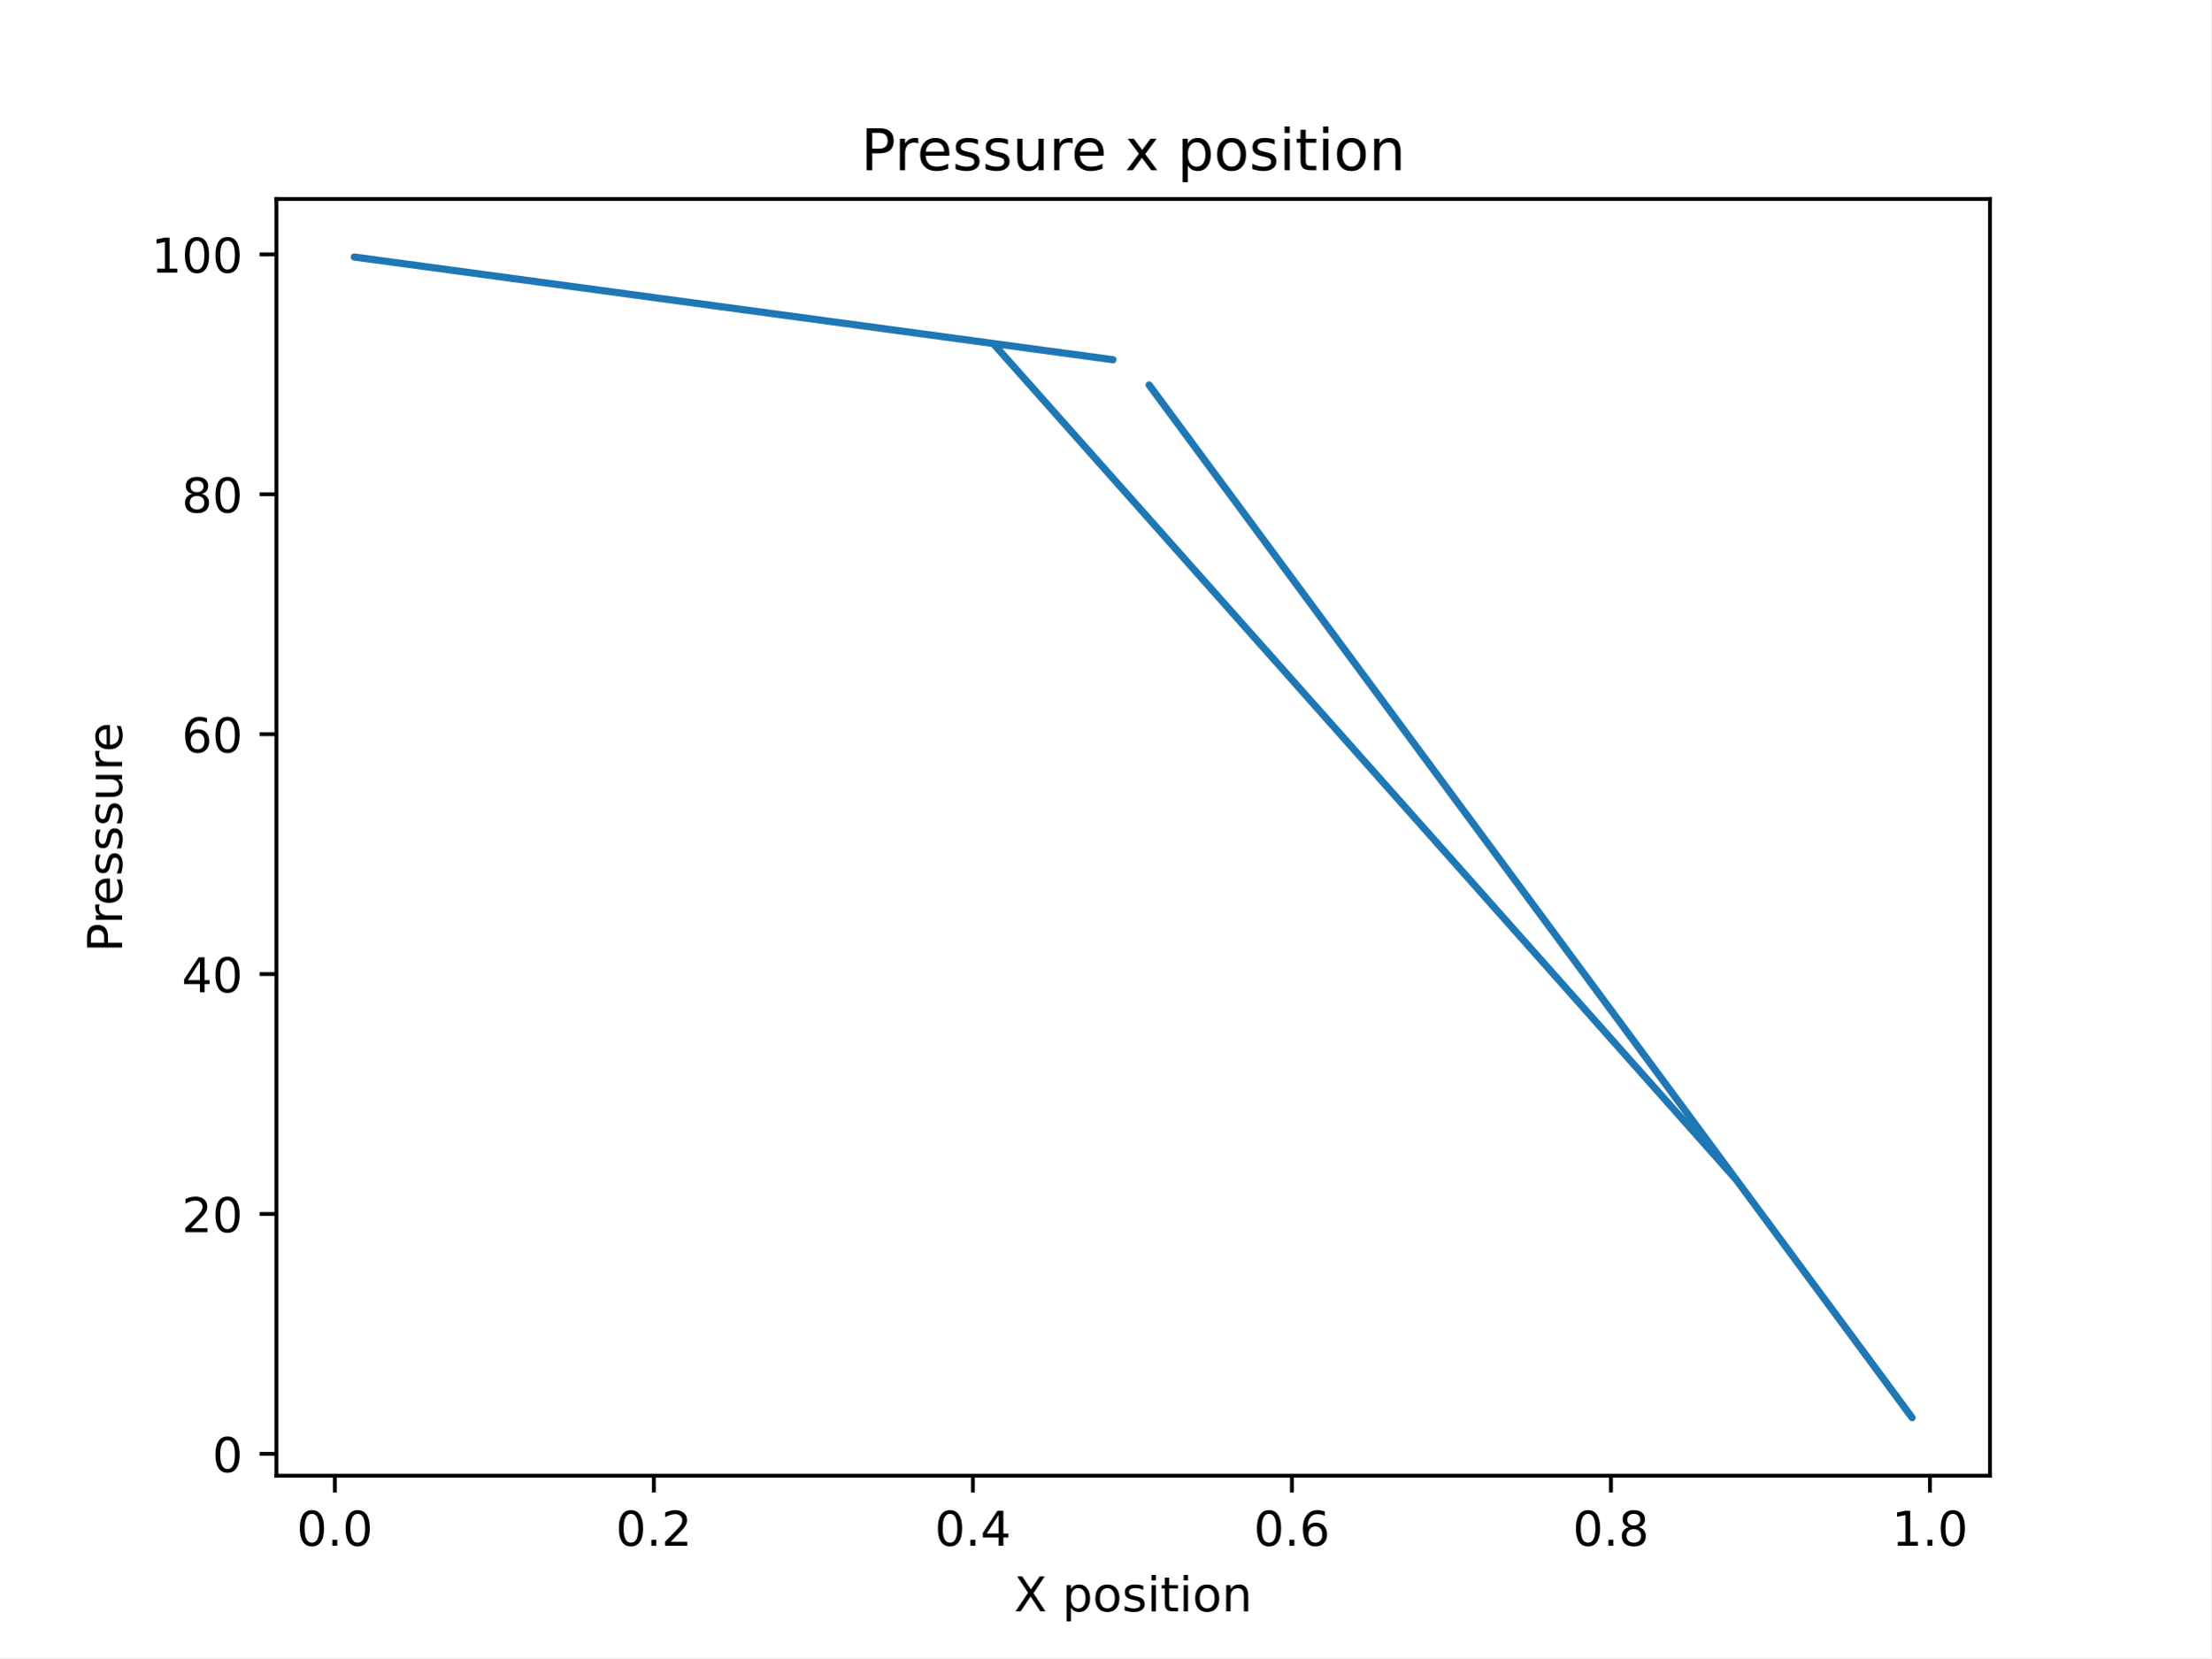
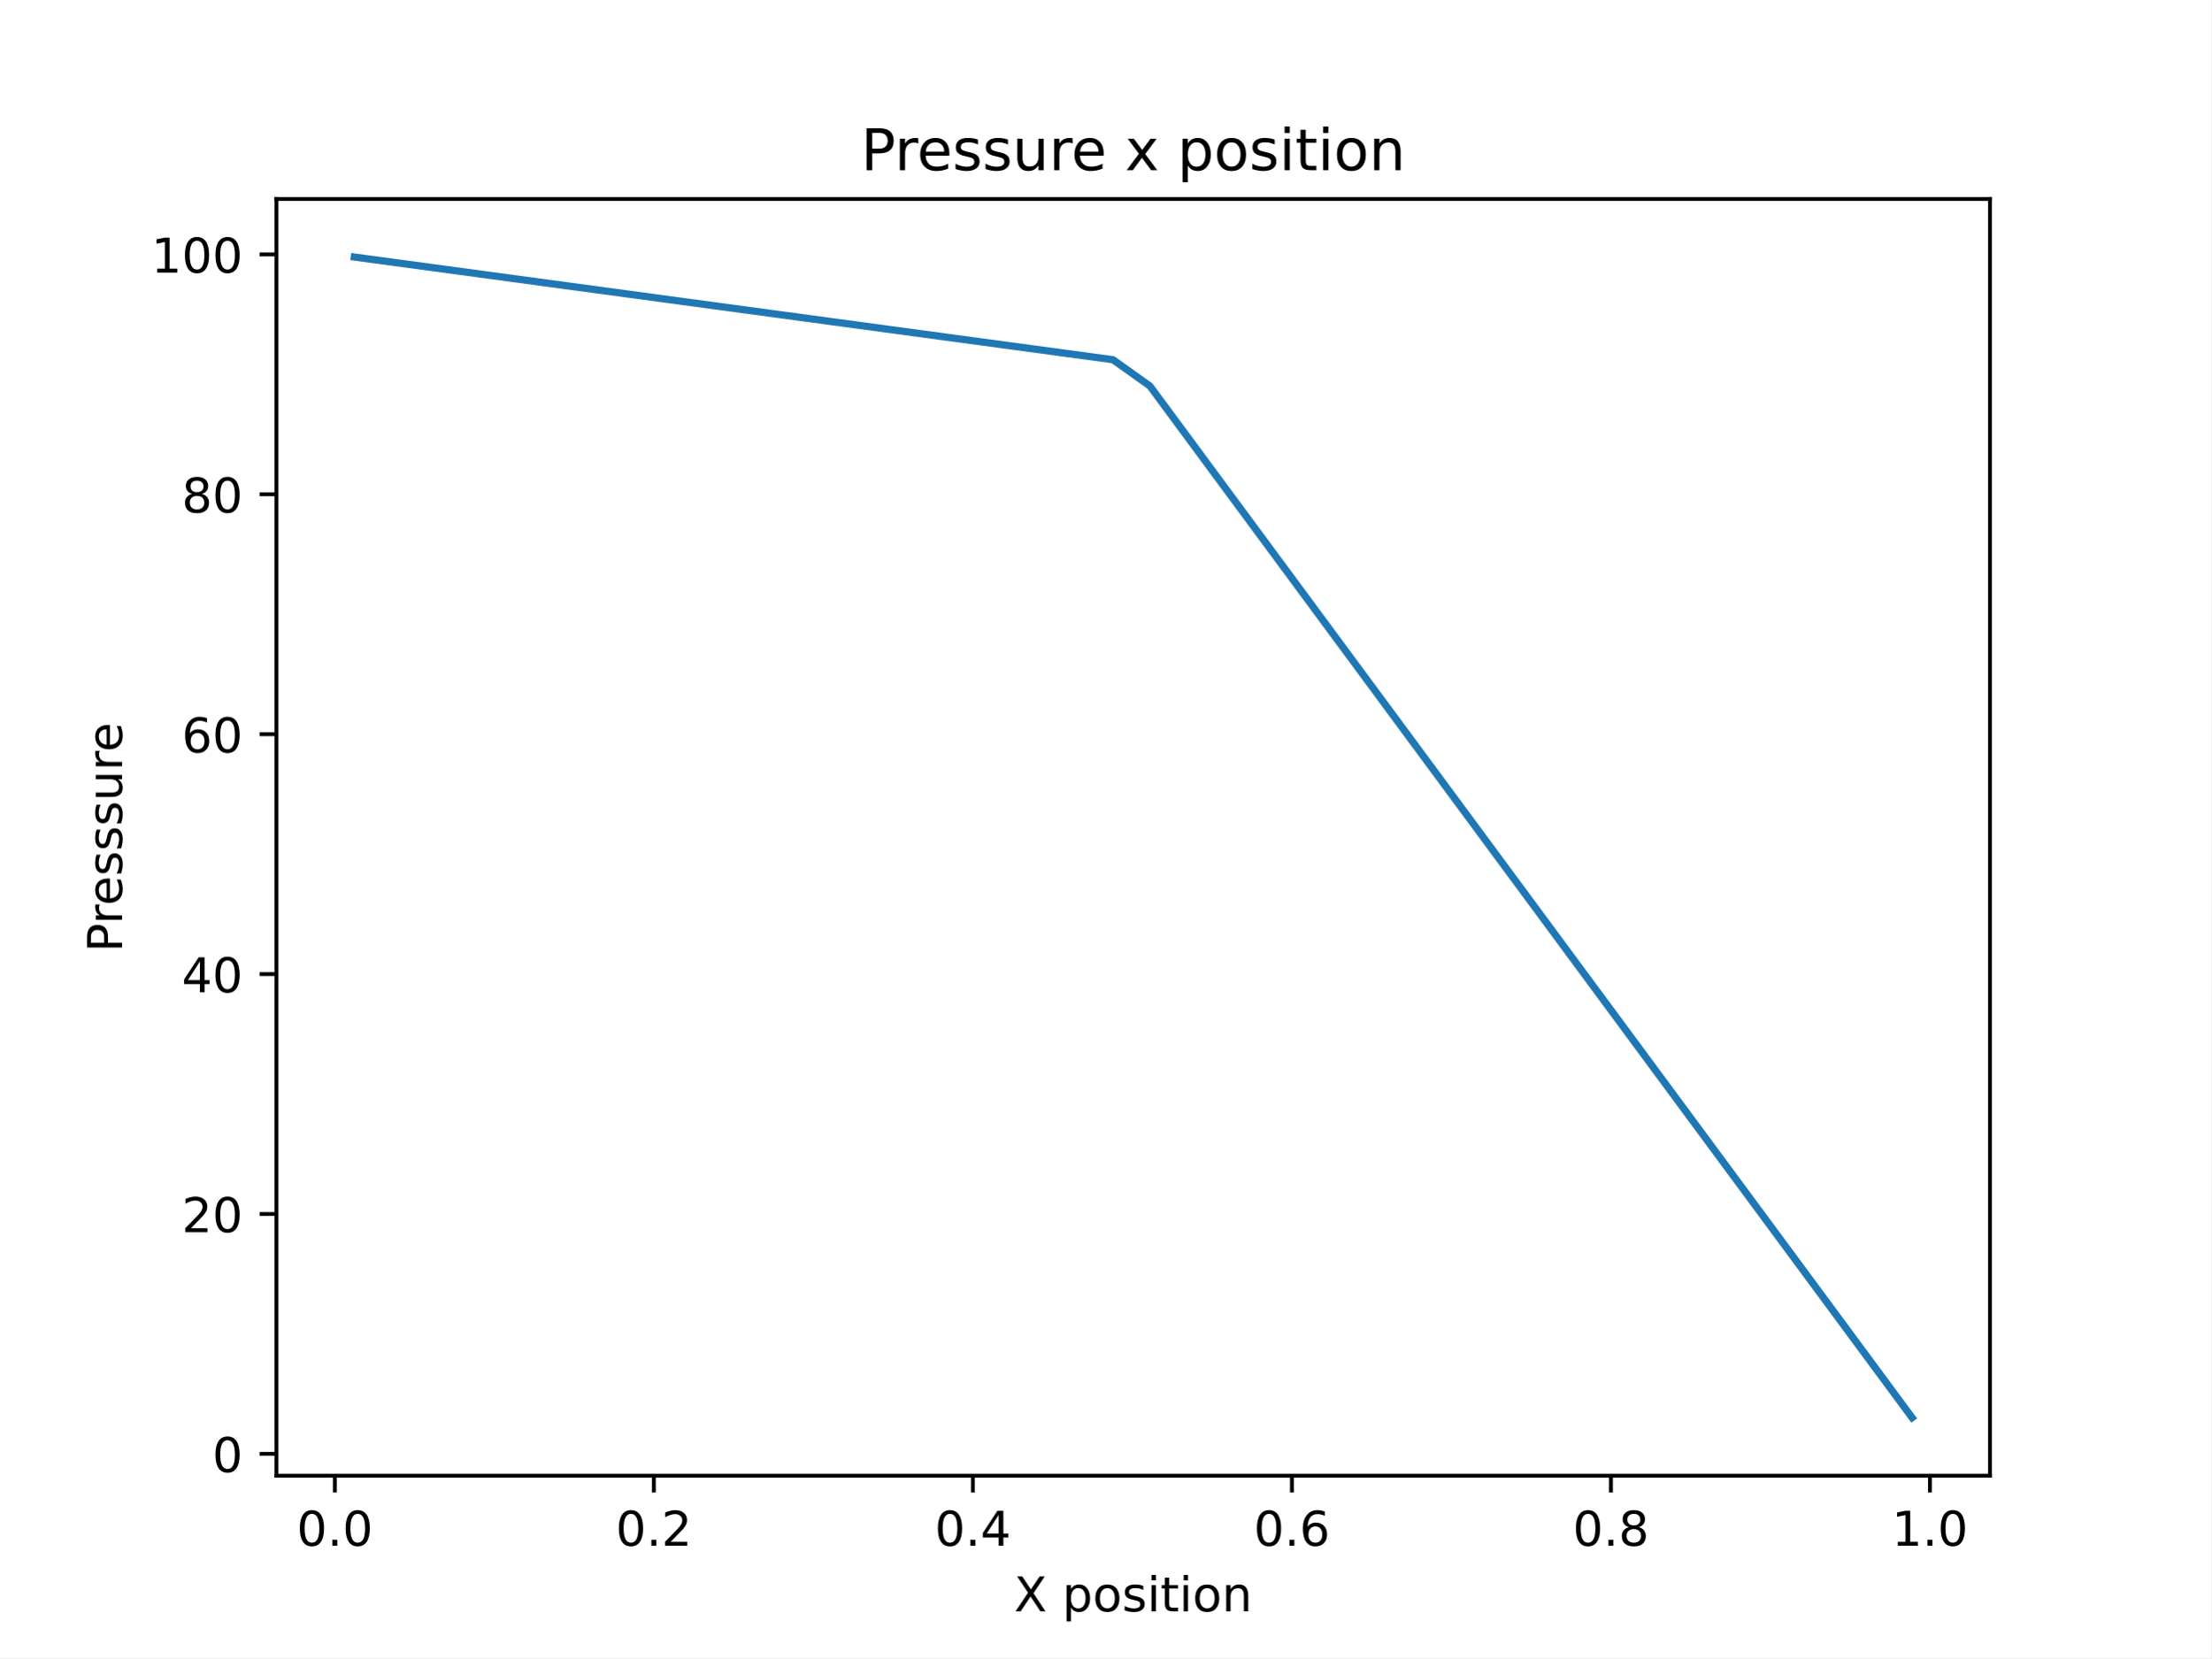
<svg xmlns="http://www.w3.org/2000/svg" xmlns:xlink="http://www.w3.org/1999/xlink" width="460.8pt" height="345.6pt" viewBox="0 0 460.8 345.6" version="1.1">
  <defs>
    <style type="text/css">*{stroke-linejoin: round; stroke-linecap: butt}</style>
  </defs>
  <g id="figure_1">
    <g id="patch_1">
      <path d="M 0 345.6  L 460.8 345.6  L 460.8 0  L 0 0  z " style="fill: #ffffff" />
    </g>
    <g id="axes_1">
      <g id="patch_2">
        <path d="M 57.6 307.584  L 414.72 307.584  L 414.72 41.472  L 57.6 41.472  z " style="fill: #ffffff" />
      </g>
      <g id="matplotlib.axis_1">
        <g id="xtick_1">
          <g id="line2d_1">
            <defs>
-               <path id="m0d9717ad25" d="M 0 0  L 0 3.5  " style="stroke: #000000; stroke-width: 0.8" />
-             </defs>
-             <g>
-               <use xlink:href="#m0d9717ad25" x="69.777" y="307.584" style="stroke: #000000; stroke-width: 0.8" />
+               <path id="mc91d3c6ae0" d="M 0 0  L 0 3.5  " style="stroke: #000000; stroke-width: 0.8" />
+             </defs>
+             <g>
+               <use xlink:href="#mc91d3c6ae0" x="69.777" y="307.584" style="stroke: #000000; stroke-width: 0.8" />
            </g>
          </g>
          <g id="text_1">
            <g transform="translate(61.82516 322.1824) scale(0.1 -0.1)">
              <defs>
                <path id="DejaVuSans-30" d="M 2034 4250  Q 1547 4250 1301 3770  Q 1056 3291 1056 2328  Q 1056 1369 1301 889  Q 1547 409 2034 409  Q 2525 409 2770 889  Q 3016 1369 3016 2328  Q 3016 3291 2770 3770  Q 2525 4250 2034 4250  z M 2034 4750  Q 2819 4750 3233 4129  Q 3647 3509 3647 2328  Q 3647 1150 3233 529  Q 2819 -91 2034 -91  Q 1250 -91 836 529  Q 422 1150 422 2328  Q 422 3509 836 4129  Q 1250 4750 2034 4750  z " transform="scale(0.015625)" />
                <path id="DejaVuSans-2e" d="M 684 794  L 1344 794  L 1344 0  L 684 0  L 684 794  z " transform="scale(0.015625)" />
              </defs>
              <use xlink:href="#DejaVuSans-30" />
              <use xlink:href="#DejaVuSans-2e" x="63.623" />
              <use xlink:href="#DejaVuSans-30" x="95.41" />
            </g>
          </g>
        </g>
        <g id="xtick_2">
          <g id="line2d_2">
            <g>
-               <use xlink:href="#m0d9717ad25" x="136.264" y="307.584" style="stroke: #000000; stroke-width: 0.8" />
+               <use xlink:href="#mc91d3c6ae0" x="136.264" y="307.584" style="stroke: #000000; stroke-width: 0.8" />
            </g>
          </g>
          <g id="text_2">
            <g transform="translate(128.3124 322.1824) scale(0.1 -0.1)">
              <defs>
                <path id="DejaVuSans-32" d="M 1228 531  L 3431 531  L 3431 0  L 469 0  L 469 531  Q 828 903 1448 1529  Q 2069 2156 2228 2338  Q 2531 2678 2651 2914  Q 2772 3150 2772 3378  Q 2772 3750 2511 3984  Q 2250 4219 1831 4219  Q 1534 4219 1204 4116  Q 875 4013 500 3803  L 500 4441  Q 881 4594 1212 4672  Q 1544 4750 1819 4750  Q 2544 4750 2975 4387  Q 3406 4025 3406 3419  Q 3406 3131 3298 2873  Q 3191 2616 2906 2266  Q 2828 2175 2409 1742  Q 1991 1309 1228 531  z " transform="scale(0.015625)" />
              </defs>
              <use xlink:href="#DejaVuSans-30" />
              <use xlink:href="#DejaVuSans-2e" x="63.623" />
              <use xlink:href="#DejaVuSans-32" x="95.41" />
            </g>
          </g>
        </g>
        <g id="xtick_3">
          <g id="line2d_3">
            <g>
-               <use xlink:href="#m0d9717ad25" x="202.751" y="307.584" style="stroke: #000000; stroke-width: 0.8" />
+               <use xlink:href="#mc91d3c6ae0" x="202.751" y="307.584" style="stroke: #000000; stroke-width: 0.8" />
            </g>
          </g>
          <g id="text_3">
            <g transform="translate(194.7996 322.1824) scale(0.1 -0.1)">
              <defs>
                <path id="DejaVuSans-34" d="M 2419 4116  L 825 1625  L 2419 1625  L 2419 4116  z M 2253 4666  L 3047 4666  L 3047 1625  L 3713 1625  L 3713 1100  L 3047 1100  L 3047 0  L 2419 0  L 2419 1100  L 313 1100  L 313 1709  L 2253 4666  z " transform="scale(0.015625)" />
              </defs>
              <use xlink:href="#DejaVuSans-30" />
              <use xlink:href="#DejaVuSans-2e" x="63.623" />
              <use xlink:href="#DejaVuSans-34" x="95.41" />
            </g>
          </g>
        </g>
        <g id="xtick_4">
          <g id="line2d_4">
            <g>
-               <use xlink:href="#m0d9717ad25" x="269.238" y="307.584" style="stroke: #000000; stroke-width: 0.8" />
+               <use xlink:href="#mc91d3c6ae0" x="269.238" y="307.584" style="stroke: #000000; stroke-width: 0.8" />
            </g>
          </g>
          <g id="text_4">
            <g transform="translate(261.2868 322.1824) scale(0.1 -0.1)">
              <defs>
                <path id="DejaVuSans-36" d="M 2113 2584  Q 1688 2584 1439 2293  Q 1191 2003 1191 1497  Q 1191 994 1439 701  Q 1688 409 2113 409  Q 2538 409 2786 701  Q 3034 994 3034 1497  Q 3034 2003 2786 2293  Q 2538 2584 2113 2584  z M 3366 4563  L 3366 3988  Q 3128 4100 2886 4159  Q 2644 4219 2406 4219  Q 1781 4219 1451 3797  Q 1122 3375 1075 2522  Q 1259 2794 1537 2939  Q 1816 3084 2150 3084  Q 2853 3084 3261 2657  Q 3669 2231 3669 1497  Q 3669 778 3244 343  Q 2819 -91 2113 -91  Q 1303 -91 875 529  Q 447 1150 447 2328  Q 447 3434 972 4092  Q 1497 4750 2381 4750  Q 2619 4750 2861 4703  Q 3103 4656 3366 4563  z " transform="scale(0.015625)" />
              </defs>
              <use xlink:href="#DejaVuSans-30" />
              <use xlink:href="#DejaVuSans-2e" x="63.623" />
              <use xlink:href="#DejaVuSans-36" x="95.41" />
            </g>
          </g>
        </g>
        <g id="xtick_5">
          <g id="line2d_5">
            <g>
-               <use xlink:href="#m0d9717ad25" x="335.726" y="307.584" style="stroke: #000000; stroke-width: 0.8" />
+               <use xlink:href="#mc91d3c6ae0" x="335.726" y="307.584" style="stroke: #000000; stroke-width: 0.8" />
            </g>
          </g>
          <g id="text_5">
            <g transform="translate(327.7741 322.1824) scale(0.1 -0.1)">
              <defs>
                <path id="DejaVuSans-38" d="M 2034 2216  Q 1584 2216 1326 1975  Q 1069 1734 1069 1313  Q 1069 891 1326 650  Q 1584 409 2034 409  Q 2484 409 2743 651  Q 3003 894 3003 1313  Q 3003 1734 2745 1975  Q 2488 2216 2034 2216  z M 1403 2484  Q 997 2584 770 2862  Q 544 3141 544 3541  Q 544 4100 942 4425  Q 1341 4750 2034 4750  Q 2731 4750 3128 4425  Q 3525 4100 3525 3541  Q 3525 3141 3298 2862  Q 3072 2584 2669 2484  Q 3125 2378 3379 2068  Q 3634 1759 3634 1313  Q 3634 634 3220 271  Q 2806 -91 2034 -91  Q 1263 -91 848 271  Q 434 634 434 1313  Q 434 1759 690 2068  Q 947 2378 1403 2484  z M 1172 3481  Q 1172 3119 1398 2916  Q 1625 2713 2034 2713  Q 2441 2713 2670 2916  Q 2900 3119 2900 3481  Q 2900 3844 2670 4047  Q 2441 4250 2034 4250  Q 1625 4250 1398 4047  Q 1172 3844 1172 3481  z " transform="scale(0.015625)" />
              </defs>
              <use xlink:href="#DejaVuSans-30" />
              <use xlink:href="#DejaVuSans-2e" x="63.623" />
              <use xlink:href="#DejaVuSans-38" x="95.41" />
            </g>
          </g>
        </g>
        <g id="xtick_6">
          <g id="line2d_6">
            <g>
-               <use xlink:href="#m0d9717ad25" x="402.213" y="307.584" style="stroke: #000000; stroke-width: 0.8" />
+               <use xlink:href="#mc91d3c6ae0" x="402.213" y="307.584" style="stroke: #000000; stroke-width: 0.8" />
            </g>
          </g>
          <g id="text_6">
            <g transform="translate(394.2613 322.1824) scale(0.1 -0.1)">
              <defs>
                <path id="DejaVuSans-31" d="M 794 531  L 1825 531  L 1825 4091  L 703 3866  L 703 4441  L 1819 4666  L 2450 4666  L 2450 531  L 3481 531  L 3481 0  L 794 0  L 794 531  z " transform="scale(0.015625)" />
              </defs>
              <use xlink:href="#DejaVuSans-31" />
              <use xlink:href="#DejaVuSans-2e" x="63.623" />
              <use xlink:href="#DejaVuSans-30" x="95.41" />
            </g>
          </g>
        </g>
        <g id="text_7">
          <g transform="translate(211.3413 335.8606) scale(0.1 -0.1)">
            <defs>
              <path id="DejaVuSans-58" d="M 403 4666  L 1081 4666  L 2241 2931  L 3406 4666  L 4084 4666  L 2584 2425  L 4184 0  L 3506 0  L 2194 1984  L 872 0  L 191 0  L 1856 2491  L 403 4666  z " transform="scale(0.015625)" />
              <path id="DejaVuSans-20" transform="scale(0.015625)" />
              <path id="DejaVuSans-70" d="M 1159 525  L 1159 -1331  L 581 -1331  L 581 3500  L 1159 3500  L 1159 2969  Q 1341 3281 1617 3432  Q 1894 3584 2278 3584  Q 2916 3584 3314 3078  Q 3713 2572 3713 1747  Q 3713 922 3314 415  Q 2916 -91 2278 -91  Q 1894 -91 1617 61  Q 1341 213 1159 525  z M 3116 1747  Q 3116 2381 2855 2742  Q 2594 3103 2138 3103  Q 1681 3103 1420 2742  Q 1159 2381 1159 1747  Q 1159 1113 1420 752  Q 1681 391 2138 391  Q 2594 391 2855 752  Q 3116 1113 3116 1747  z " transform="scale(0.015625)" />
              <path id="DejaVuSans-6f" d="M 1959 3097  Q 1497 3097 1228 2736  Q 959 2375 959 1747  Q 959 1119 1226 758  Q 1494 397 1959 397  Q 2419 397 2687 759  Q 2956 1122 2956 1747  Q 2956 2369 2687 2733  Q 2419 3097 1959 3097  z M 1959 3584  Q 2709 3584 3137 3096  Q 3566 2609 3566 1747  Q 3566 888 3137 398  Q 2709 -91 1959 -91  Q 1206 -91 779 398  Q 353 888 353 1747  Q 353 2609 779 3096  Q 1206 3584 1959 3584  z " transform="scale(0.015625)" />
              <path id="DejaVuSans-73" d="M 2834 3397  L 2834 2853  Q 2591 2978 2328 3040  Q 2066 3103 1784 3103  Q 1356 3103 1142 2972  Q 928 2841 928 2578  Q 928 2378 1081 2264  Q 1234 2150 1697 2047  L 1894 2003  Q 2506 1872 2764 1633  Q 3022 1394 3022 966  Q 3022 478 2636 193  Q 2250 -91 1575 -91  Q 1294 -91 989 -36  Q 684 19 347 128  L 347 722  Q 666 556 975 473  Q 1284 391 1588 391  Q 1994 391 2212 530  Q 2431 669 2431 922  Q 2431 1156 2273 1281  Q 2116 1406 1581 1522  L 1381 1569  Q 847 1681 609 1914  Q 372 2147 372 2553  Q 372 3047 722 3315  Q 1072 3584 1716 3584  Q 2034 3584 2315 3537  Q 2597 3491 2834 3397  z " transform="scale(0.015625)" />
              <path id="DejaVuSans-69" d="M 603 3500  L 1178 3500  L 1178 0  L 603 0  L 603 3500  z M 603 4863  L 1178 4863  L 1178 4134  L 603 4134  L 603 4863  z " transform="scale(0.015625)" />
              <path id="DejaVuSans-74" d="M 1172 4494  L 1172 3500  L 2356 3500  L 2356 3053  L 1172 3053  L 1172 1153  Q 1172 725 1289 603  Q 1406 481 1766 481  L 2356 481  L 2356 0  L 1766 0  Q 1100 0 847 248  Q 594 497 594 1153  L 594 3053  L 172 3053  L 172 3500  L 594 3500  L 594 4494  L 1172 4494  z " transform="scale(0.015625)" />
              <path id="DejaVuSans-6e" d="M 3513 2113  L 3513 0  L 2938 0  L 2938 2094  Q 2938 2591 2744 2837  Q 2550 3084 2163 3084  Q 1697 3084 1428 2787  Q 1159 2491 1159 1978  L 1159 0  L 581 0  L 581 3500  L 1159 3500  L 1159 2956  Q 1366 3272 1645 3428  Q 1925 3584 2291 3584  Q 2894 3584 3203 3211  Q 3513 2838 3513 2113  z " transform="scale(0.015625)" />
            </defs>
            <use xlink:href="#DejaVuSans-58" />
            <use xlink:href="#DejaVuSans-20" x="68.506" />
            <use xlink:href="#DejaVuSans-70" x="100.293" />
            <use xlink:href="#DejaVuSans-6f" x="163.77" />
            <use xlink:href="#DejaVuSans-73" x="224.951" />
            <use xlink:href="#DejaVuSans-69" x="277.051" />
            <use xlink:href="#DejaVuSans-74" x="304.834" />
            <use xlink:href="#DejaVuSans-69" x="344.043" />
            <use xlink:href="#DejaVuSans-6f" x="371.826" />
            <use xlink:href="#DejaVuSans-6e" x="433.008" />
          </g>
        </g>
      </g>
      <g id="matplotlib.axis_2">
        <g id="ytick_1">
          <g id="line2d_7">
            <defs>
-               <path id="ma527e0f811" d="M 0 0  L -3.5 0  " style="stroke: #000000; stroke-width: 0.8" />
-             </defs>
-             <g>
-               <use xlink:href="#ma527e0f811" x="57.6" y="303.031" style="stroke: #000000; stroke-width: 0.8" />
+               <path id="mef46a2cf56" d="M 0 0  L -3.5 0  " style="stroke: #000000; stroke-width: 0.8" />
+             </defs>
+             <g>
+               <use xlink:href="#mef46a2cf56" x="57.6" y="303.031" style="stroke: #000000; stroke-width: 0.8" />
            </g>
          </g>
          <g id="text_8">
            <g transform="translate(44.2375 306.8307) scale(0.1 -0.1)">
              <use xlink:href="#DejaVuSans-30" />
            </g>
          </g>
        </g>
        <g id="ytick_2">
          <g id="line2d_8">
            <g>
-               <use xlink:href="#ma527e0f811" x="57.6" y="253.029" style="stroke: #000000; stroke-width: 0.8" />
+               <use xlink:href="#mef46a2cf56" x="57.6" y="253.029" style="stroke: #000000; stroke-width: 0.8" />
            </g>
          </g>
          <g id="text_9">
            <g transform="translate(37.875 256.8282) scale(0.1 -0.1)">
              <use xlink:href="#DejaVuSans-32" />
              <use xlink:href="#DejaVuSans-30" x="63.623" />
            </g>
          </g>
        </g>
        <g id="ytick_3">
          <g id="line2d_9">
            <g>
-               <use xlink:href="#ma527e0f811" x="57.6" y="203.026" style="stroke: #000000; stroke-width: 0.8" />
+               <use xlink:href="#mef46a2cf56" x="57.6" y="203.026" style="stroke: #000000; stroke-width: 0.8" />
            </g>
          </g>
          <g id="text_10">
            <g transform="translate(37.875 206.8257) scale(0.1 -0.1)">
              <use xlink:href="#DejaVuSans-34" />
              <use xlink:href="#DejaVuSans-30" x="63.623" />
            </g>
          </g>
        </g>
        <g id="ytick_4">
          <g id="line2d_10">
            <g>
-               <use xlink:href="#ma527e0f811" x="57.6" y="153.024" style="stroke: #000000; stroke-width: 0.8" />
+               <use xlink:href="#mef46a2cf56" x="57.6" y="153.024" style="stroke: #000000; stroke-width: 0.8" />
            </g>
          </g>
          <g id="text_11">
            <g transform="translate(37.875 156.8232) scale(0.1 -0.1)">
              <use xlink:href="#DejaVuSans-36" />
              <use xlink:href="#DejaVuSans-30" x="63.623" />
            </g>
          </g>
        </g>
        <g id="ytick_5">
          <g id="line2d_11">
            <g>
-               <use xlink:href="#ma527e0f811" x="57.6" y="103.021" style="stroke: #000000; stroke-width: 0.8" />
+               <use xlink:href="#mef46a2cf56" x="57.6" y="103.021" style="stroke: #000000; stroke-width: 0.8" />
            </g>
          </g>
          <g id="text_12">
            <g transform="translate(37.875 106.8207) scale(0.1 -0.1)">
              <use xlink:href="#DejaVuSans-38" />
              <use xlink:href="#DejaVuSans-30" x="63.623" />
            </g>
          </g>
        </g>
        <g id="ytick_6">
          <g id="line2d_12">
            <g>
-               <use xlink:href="#ma527e0f811" x="57.6" y="53.019" style="stroke: #000000; stroke-width: 0.8" />
+               <use xlink:href="#mef46a2cf56" x="57.6" y="53.019" style="stroke: #000000; stroke-width: 0.8" />
            </g>
          </g>
          <g id="text_13">
            <g transform="translate(31.5125 56.81815) scale(0.1 -0.1)">
              <use xlink:href="#DejaVuSans-31" />
              <use xlink:href="#DejaVuSans-30" x="63.623" />
              <use xlink:href="#DejaVuSans-30" x="127.246" />
            </g>
          </g>
        </g>
        <g id="text_14">
          <g transform="translate(25.43281 198.4772) rotate(-90) scale(0.1 -0.1)">
            <defs>
              <path id="DejaVuSans-50" d="M 1259 4147  L 1259 2394  L 2053 2394  Q 2494 2394 2734 2622  Q 2975 2850 2975 3272  Q 2975 3691 2734 3919  Q 2494 4147 2053 4147  L 1259 4147  z M 628 4666  L 2053 4666  Q 2838 4666 3239 4311  Q 3641 3956 3641 3272  Q 3641 2581 3239 2228  Q 2838 1875 2053 1875  L 1259 1875  L 1259 0  L 628 0  L 628 4666  z " transform="scale(0.015625)" />
              <path id="DejaVuSans-72" d="M 2631 2963  Q 2534 3019 2420 3045  Q 2306 3072 2169 3072  Q 1681 3072 1420 2755  Q 1159 2438 1159 1844  L 1159 0  L 581 0  L 581 3500  L 1159 3500  L 1159 2956  Q 1341 3275 1631 3429  Q 1922 3584 2338 3584  Q 2397 3584 2469 3576  Q 2541 3569 2628 3553  L 2631 2963  z " transform="scale(0.015625)" />
              <path id="DejaVuSans-65" d="M 3597 1894  L 3597 1613  L 953 1613  Q 991 1019 1311 708  Q 1631 397 2203 397  Q 2534 397 2845 478  Q 3156 559 3463 722  L 3463 178  Q 3153 47 2828 -22  Q 2503 -91 2169 -91  Q 1331 -91 842 396  Q 353 884 353 1716  Q 353 2575 817 3079  Q 1281 3584 2069 3584  Q 2775 3584 3186 3129  Q 3597 2675 3597 1894  z M 3022 2063  Q 3016 2534 2758 2815  Q 2500 3097 2075 3097  Q 1594 3097 1305 2825  Q 1016 2553 972 2059  L 3022 2063  z " transform="scale(0.015625)" />
              <path id="DejaVuSans-75" d="M 544 1381  L 544 3500  L 1119 3500  L 1119 1403  Q 1119 906 1312 657  Q 1506 409 1894 409  Q 2359 409 2629 706  Q 2900 1003 2900 1516  L 2900 3500  L 3475 3500  L 3475 0  L 2900 0  L 2900 538  Q 2691 219 2414 64  Q 2138 -91 1772 -91  Q 1169 -91 856 284  Q 544 659 544 1381  z M 1991 3584  L 1991 3584  z " transform="scale(0.015625)" />
            </defs>
            <use xlink:href="#DejaVuSans-50" />
            <use xlink:href="#DejaVuSans-72" x="58.553" />
            <use xlink:href="#DejaVuSans-65" x="97.416" />
            <use xlink:href="#DejaVuSans-73" x="158.939" />
            <use xlink:href="#DejaVuSans-73" x="211.039" />
            <use xlink:href="#DejaVuSans-73" x="263.139" />
            <use xlink:href="#DejaVuSans-75" x="315.238" />
            <use xlink:href="#DejaVuSans-72" x="378.617" />
            <use xlink:href="#DejaVuSans-65" x="417.48" />
          </g>
        </g>
      </g>
      <g id="line2d_13">
-         <path d="M 160.191 65.258  L 73.833 53.568  L 231.939 74.971  L 206.976 71.592  L 361.861 245.906  L 398.487 295.488  L 239.481 80.239  L 380.914 271.699  " clip-path="url(#p488a8d2279)" style="fill: none; stroke: #1f77b4; stroke-width: 1.5; stroke-linecap: square" />
+         <path d="M 73.833 53.568  L 73.833 53.568  L 231.939 74.971  L 239.64 80.454  L 398.487 295.488  L 398.487 295.488  " clip-path="url(#p03ca9e3942)" style="fill: none; stroke: #1f77b4; stroke-width: 1.5; stroke-linecap: square" />
      </g>
      <g id="patch_3">
        <path d="M 57.6 307.584  L 57.6 41.472  " style="fill: none; stroke: #000000; stroke-width: 0.8; stroke-linejoin: miter; stroke-linecap: square" />
      </g>
      <g id="patch_4">
        <path d="M 414.72 307.584  L 414.72 41.472  " style="fill: none; stroke: #000000; stroke-width: 0.8; stroke-linejoin: miter; stroke-linecap: square" />
      </g>
      <g id="patch_5">
        <path d="M 57.6 307.584  L 414.72 307.584  " style="fill: none; stroke: #000000; stroke-width: 0.8; stroke-linejoin: miter; stroke-linecap: square" />
      </g>
      <g id="patch_6">
        <path d="M 57.6 41.472  L 414.72 41.472  " style="fill: none; stroke: #000000; stroke-width: 0.8; stroke-linejoin: miter; stroke-linecap: square" />
      </g>
      <g id="text_15">
        <g transform="translate(179.4159 35.472) scale(0.12 -0.12)">
          <defs>
            <path id="DejaVuSans-78" d="M 3513 3500  L 2247 1797  L 3578 0  L 2900 0  L 1881 1375  L 863 0  L 184 0  L 1544 1831  L 300 3500  L 978 3500  L 1906 2253  L 2834 3500  L 3513 3500  z " transform="scale(0.015625)" />
          </defs>
          <use xlink:href="#DejaVuSans-50" />
          <use xlink:href="#DejaVuSans-72" x="58.553" />
          <use xlink:href="#DejaVuSans-65" x="97.416" />
          <use xlink:href="#DejaVuSans-73" x="158.939" />
          <use xlink:href="#DejaVuSans-73" x="211.039" />
          <use xlink:href="#DejaVuSans-75" x="263.139" />
          <use xlink:href="#DejaVuSans-72" x="326.518" />
          <use xlink:href="#DejaVuSans-65" x="365.381" />
          <use xlink:href="#DejaVuSans-20" x="426.904" />
          <use xlink:href="#DejaVuSans-78" x="458.691" />
          <use xlink:href="#DejaVuSans-20" x="517.871" />
          <use xlink:href="#DejaVuSans-70" x="549.658" />
          <use xlink:href="#DejaVuSans-6f" x="613.135" />
          <use xlink:href="#DejaVuSans-73" x="674.316" />
          <use xlink:href="#DejaVuSans-69" x="726.416" />
          <use xlink:href="#DejaVuSans-74" x="754.199" />
          <use xlink:href="#DejaVuSans-69" x="793.408" />
          <use xlink:href="#DejaVuSans-6f" x="821.191" />
          <use xlink:href="#DejaVuSans-6e" x="882.373" />
        </g>
      </g>
    </g>
  </g>
  <defs>
-     <clipPath id="p488a8d2279">
+     <clipPath id="p03ca9e3942">
      <rect x="57.6" y="41.472" width="357.12" height="266.112" />
    </clipPath>
  </defs>
</svg>
